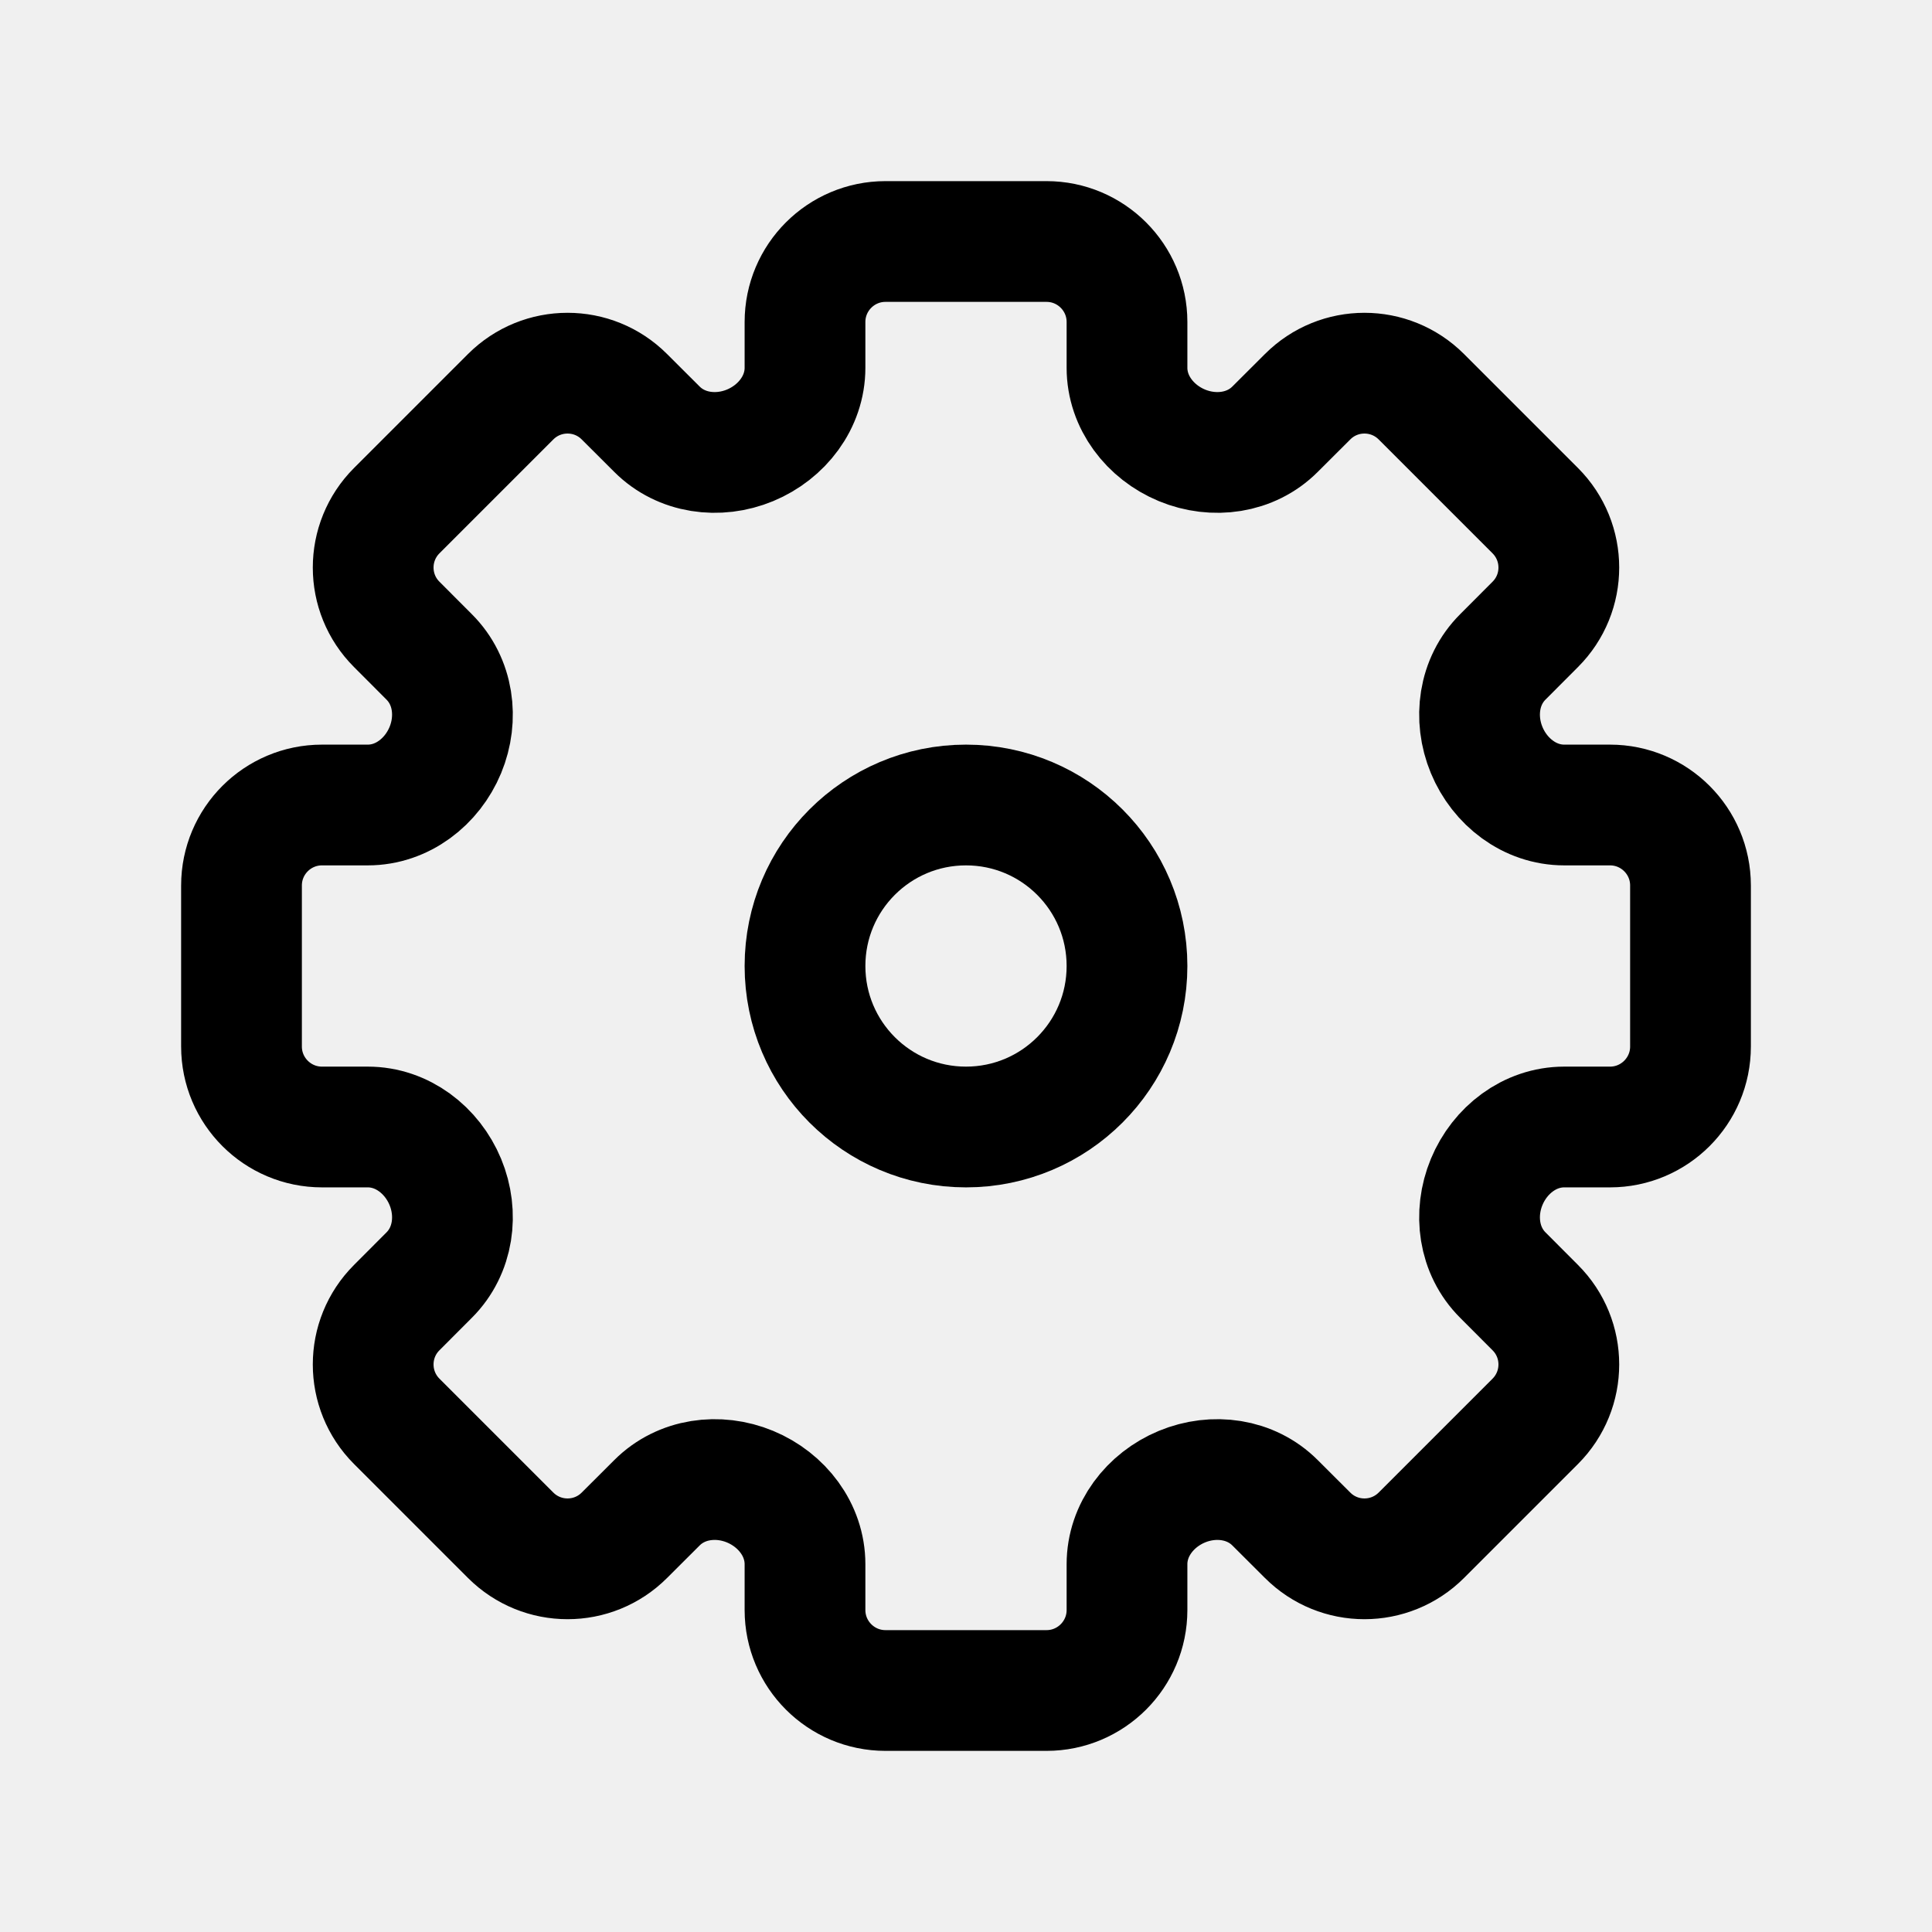
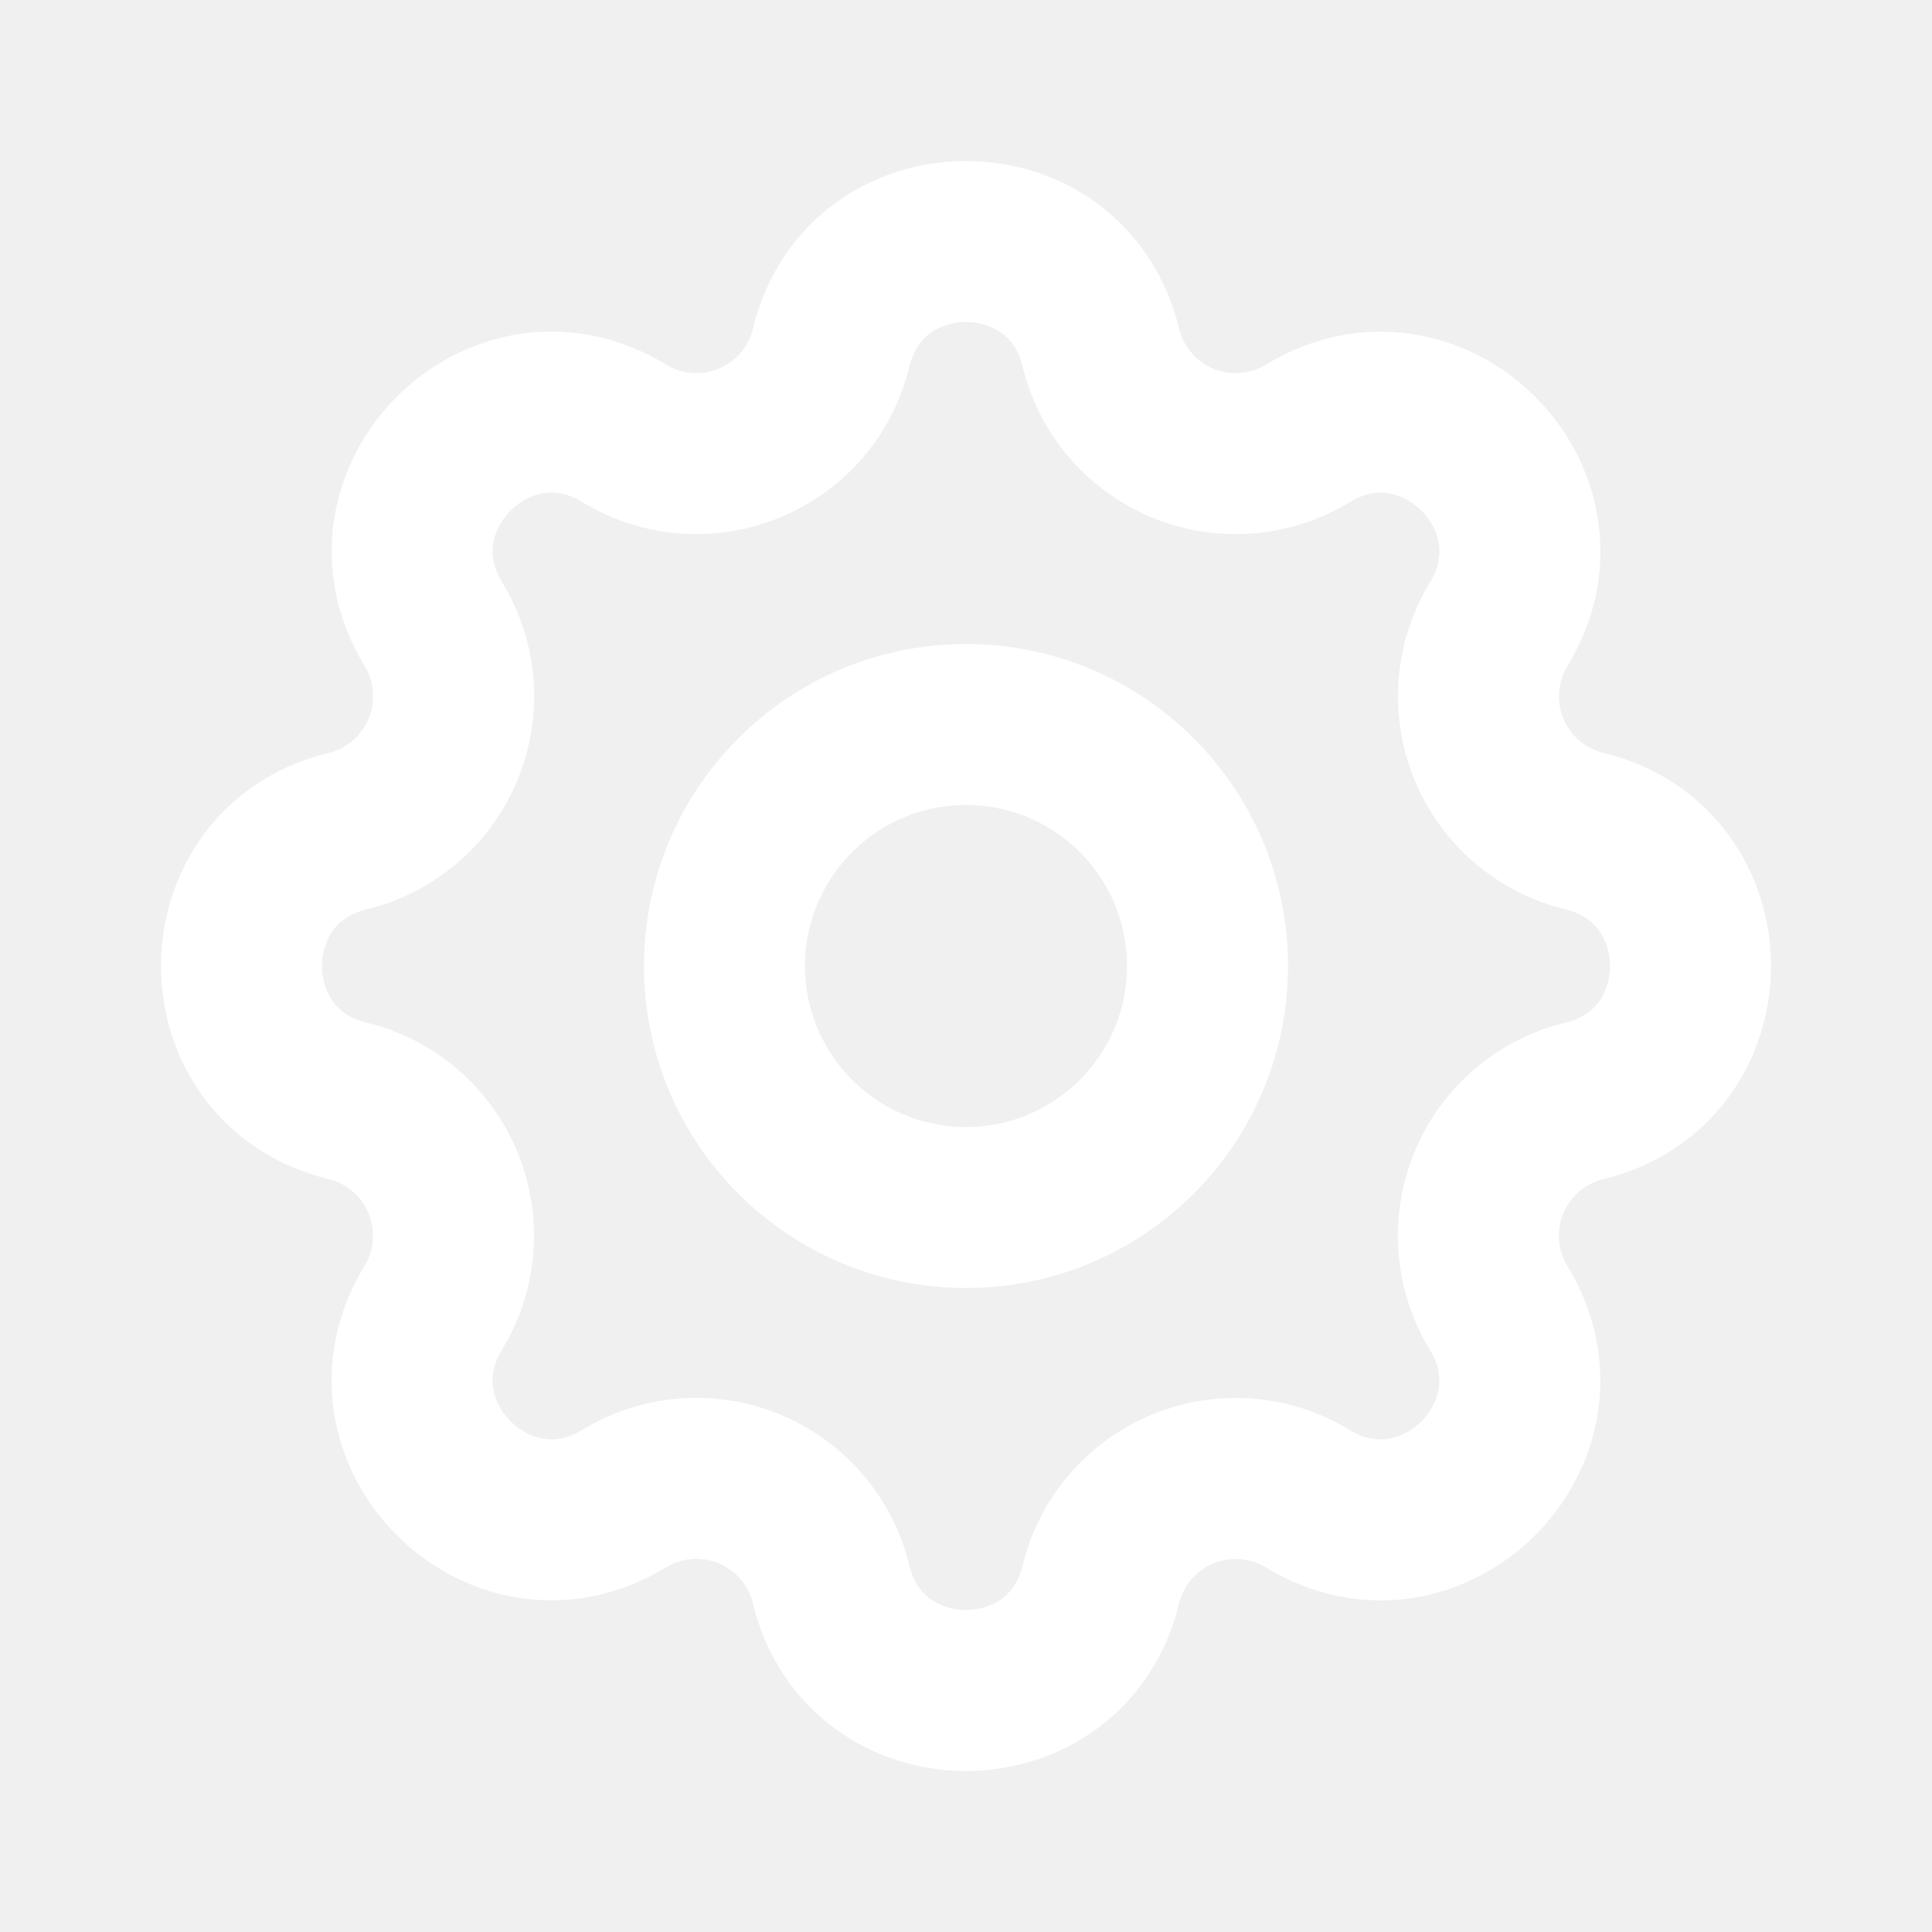
- <svg xmlns="http://www.w3.org/2000/svg" width="64px" height="64px" viewBox="0 0 24 24" fill="none">
-   <g id="SVGRepo_bgCarrier" stroke-width="0" />
-   <g id="SVGRepo_tracerCarrier" stroke-linecap="round" stroke-linejoin="round" />
-   <g id="SVGRepo_iconCarrier">
-     <path d="M11 3H13C13.552 3 14 3.448 14 4V4.569C14 4.997 14.287 5.368 14.682 5.532C15.078 5.696 15.538 5.634 15.84 5.331L16.243 4.929C16.633 4.538 17.266 4.538 17.657 4.929L19.071 6.343C19.462 6.734 19.462 7.367 19.071 7.757L18.669 8.16C18.366 8.462 18.304 8.922 18.468 9.318C18.632 9.713 19.003 10 19.431 10L20 10C20.552 10 21 10.448 21 11V13C21 13.552 20.552 14 20 14H19.431C19.003 14 18.632 14.287 18.468 14.682C18.304 15.078 18.366 15.538 18.669 15.84L19.071 16.243C19.462 16.633 19.462 17.266 19.071 17.657L17.657 19.071C17.266 19.462 16.633 19.462 16.243 19.071L15.84 18.669C15.538 18.366 15.078 18.304 14.682 18.468C14.287 18.632 14 19.003 14 19.431V20C14 20.552 13.552 21 13 21H11C10.448 21 10 20.552 10 20V19.431C10 19.003 9.713 18.632 9.318 18.468C8.922 18.304 8.462 18.366 8.16 18.669L7.757 19.071C7.367 19.462 6.734 19.462 6.343 19.071L4.929 17.657C4.538 17.266 4.538 16.633 4.929 16.243L5.331 15.84C5.634 15.538 5.696 15.078 5.532 14.682C5.368 14.287 4.997 14 4.569 14H4C3.448 14 3 13.552 3 13V11C3 10.448 3.448 10 4 10L4.569 10C4.997 10 5.368 9.713 5.532 9.318C5.696 8.922 5.634 8.462 5.331 8.16L4.929 7.757C4.538 7.367 4.538 6.734 4.929 6.343L6.343 4.929C6.734 4.538 7.367 4.538 7.757 4.929L8.16 5.331C8.462 5.634 8.922 5.696 9.318 5.532C9.713 5.368 10 4.997 10 4.569V4C10 3.448 10.448 3 11 3Z" stroke="#000000" stroke-width="1.5" />
-     <path d="M14 12C14 13.105 13.105 14 12 14C10.895 14 10 13.105 10 12C10 10.895 10.895 10 12 10C13.105 10 14 10.895 14 12Z" stroke="#000000" stroke-width="1.5" />
-   </g>
+ <svg xmlns="http://www.w3.org/2000/svg" width="24" height="24" viewBox="0 0 24 24" fill="none" stroke="#ffffff" stroke-width="2" stroke-linecap="round" stroke-linejoin="round" class="icon icon-tabler icons-tabler-outline icon-tabler-settings">
+   <path stroke="none" d="M0 0h24v24H0z" fill="none" />
+   <path d="M10.325 4.317c.426 -1.756 2.924 -1.756 3.35 0a1.724 1.724 0 0 0 2.573 1.066c1.543 -.94 3.31 .826 2.37 2.37a1.724 1.724 0 0 0 1.065 2.572c1.756 .426 1.756 2.924 0 3.35a1.724 1.724 0 0 0 -1.066 2.573c.94 1.543 -.826 3.31 -2.37 2.37a1.724 1.724 0 0 0 -2.572 1.065c-.426 1.756 -2.924 1.756 -3.35 0a1.724 1.724 0 0 0 -2.573 -1.066c-1.543 .94 -3.31 -.826 -2.37 -2.37a1.724 1.724 0 0 0 -1.065 -2.572c-1.756 -.426 -1.756 -2.924 0 -3.35a1.724 1.724 0 0 0 1.066 -2.573c-.94 -1.543 .826 -3.31 2.37 -2.37c1 .608 2.296 .07 2.572 -1.065z" />
+   <path d="M9 12a3 3 0 1 0 6 0a3 3 0 0 0 -6 0" />
</svg>
